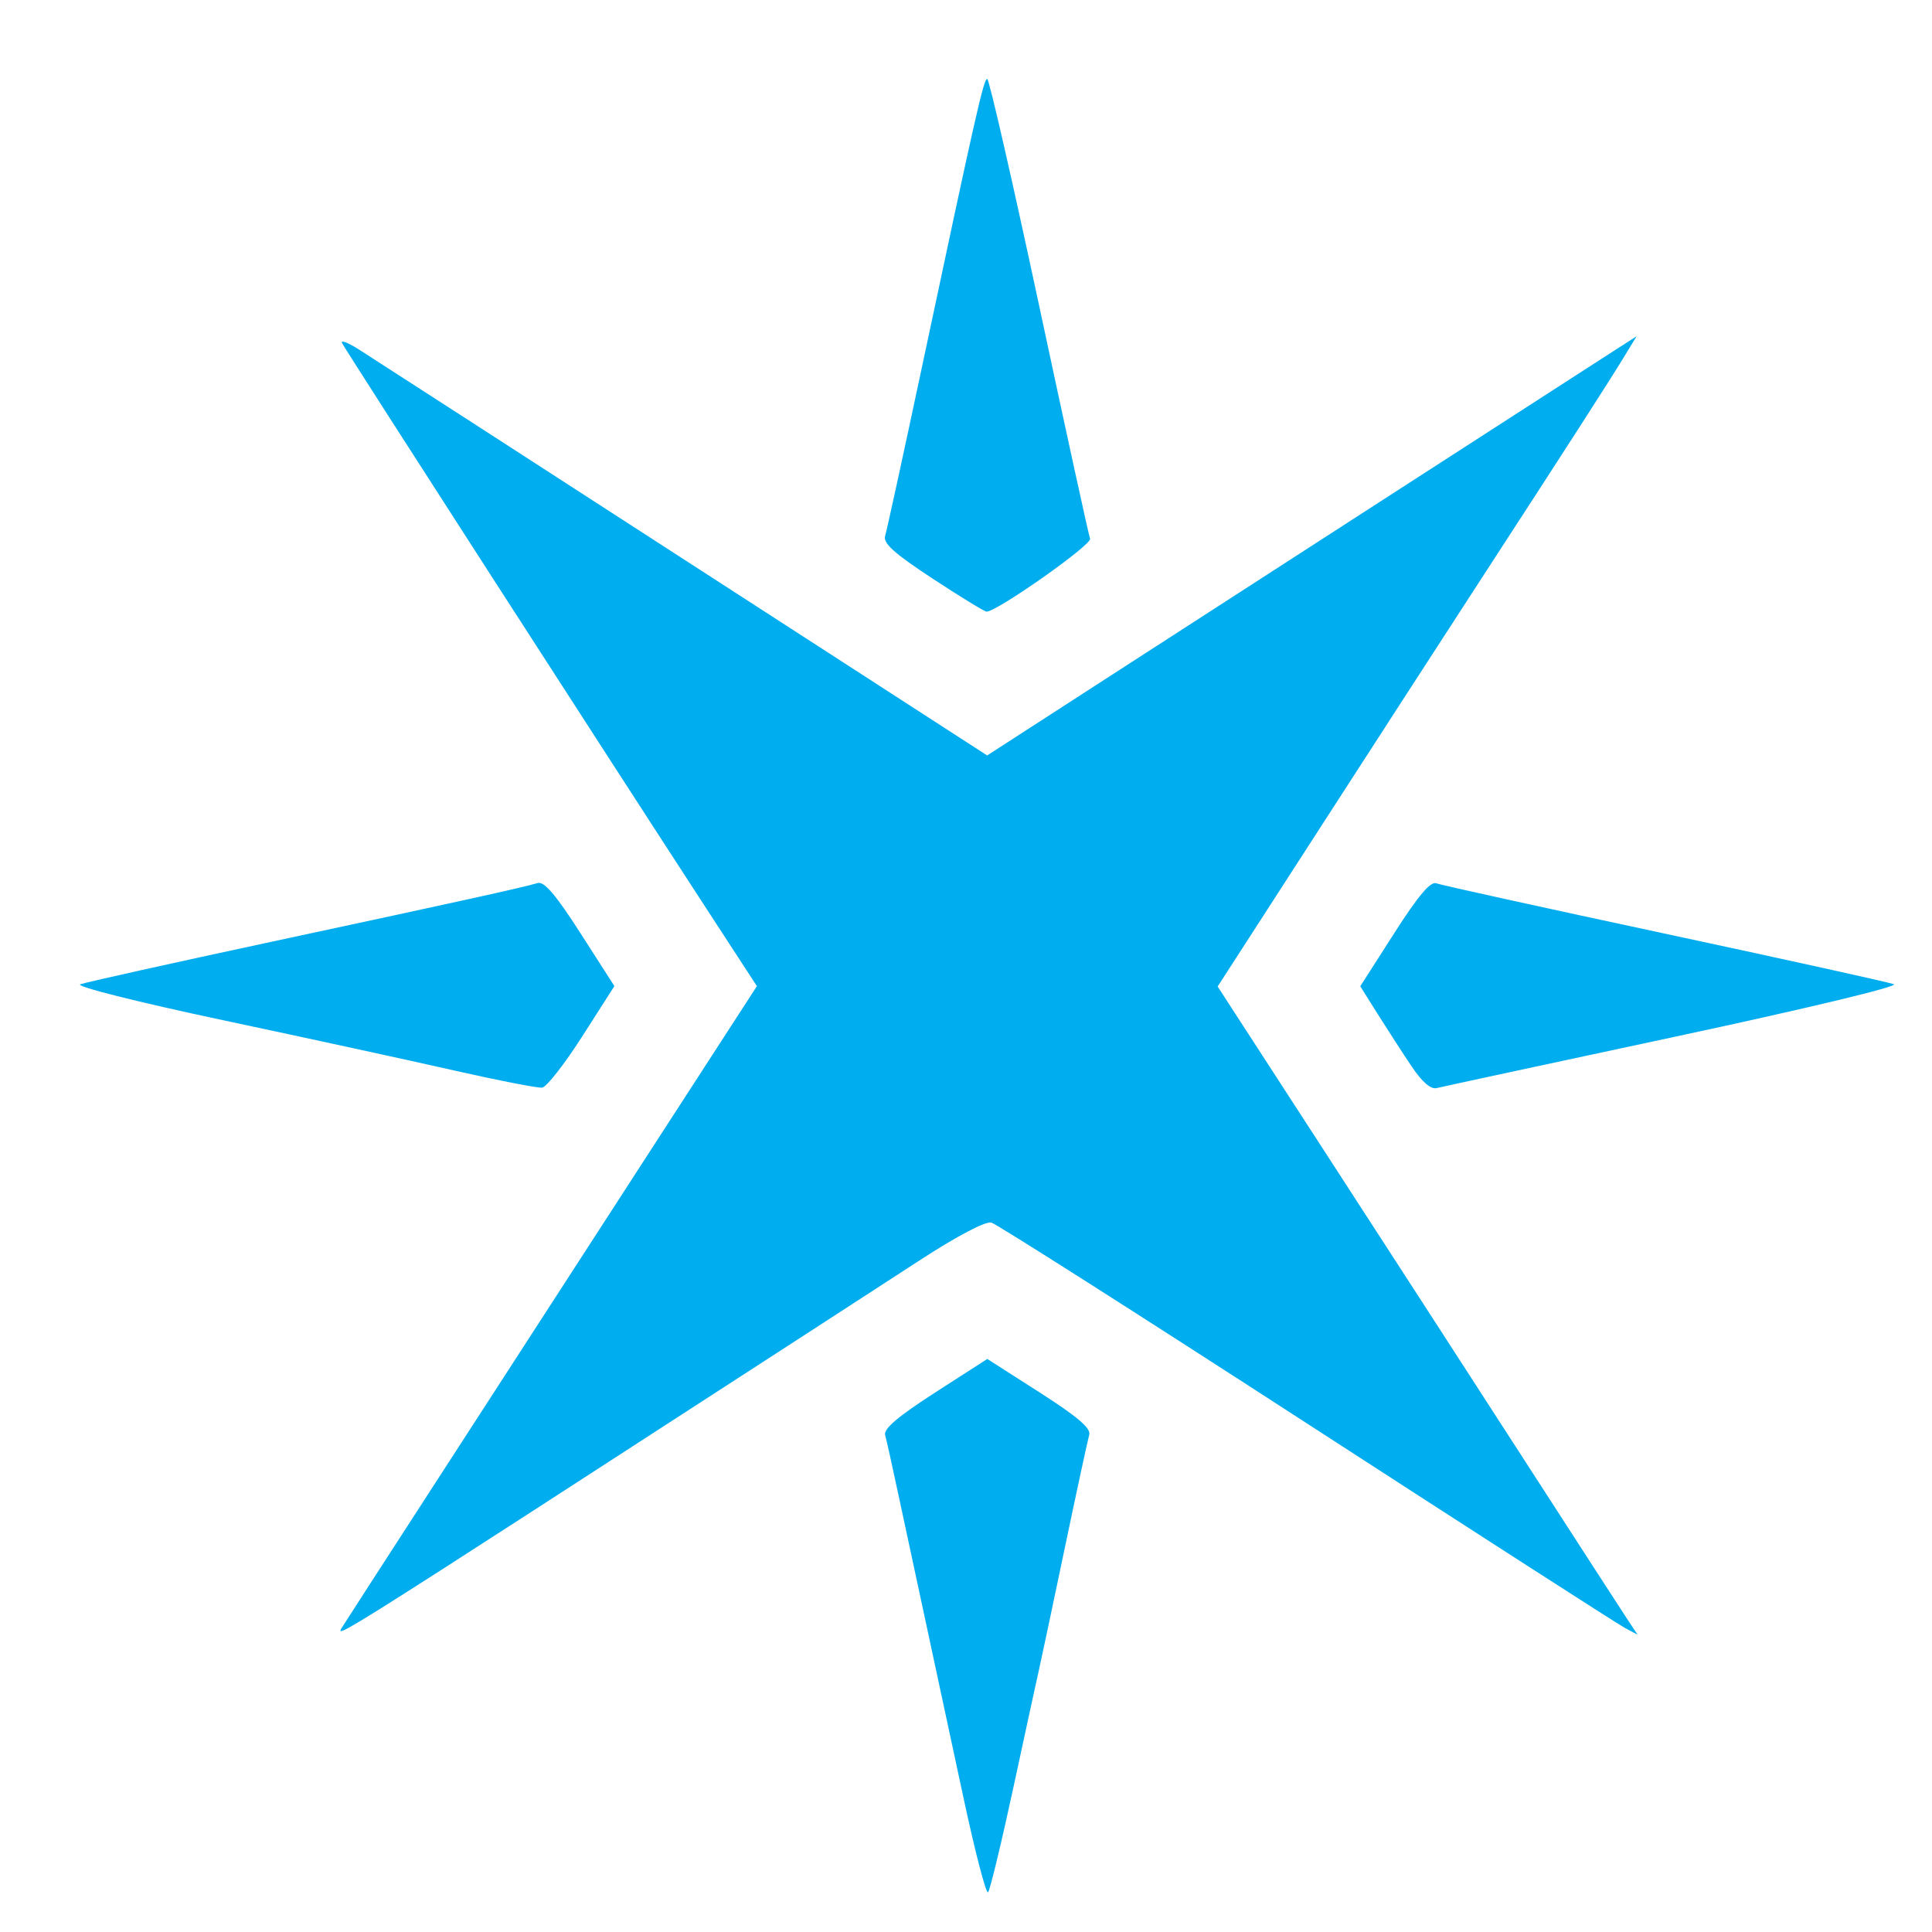
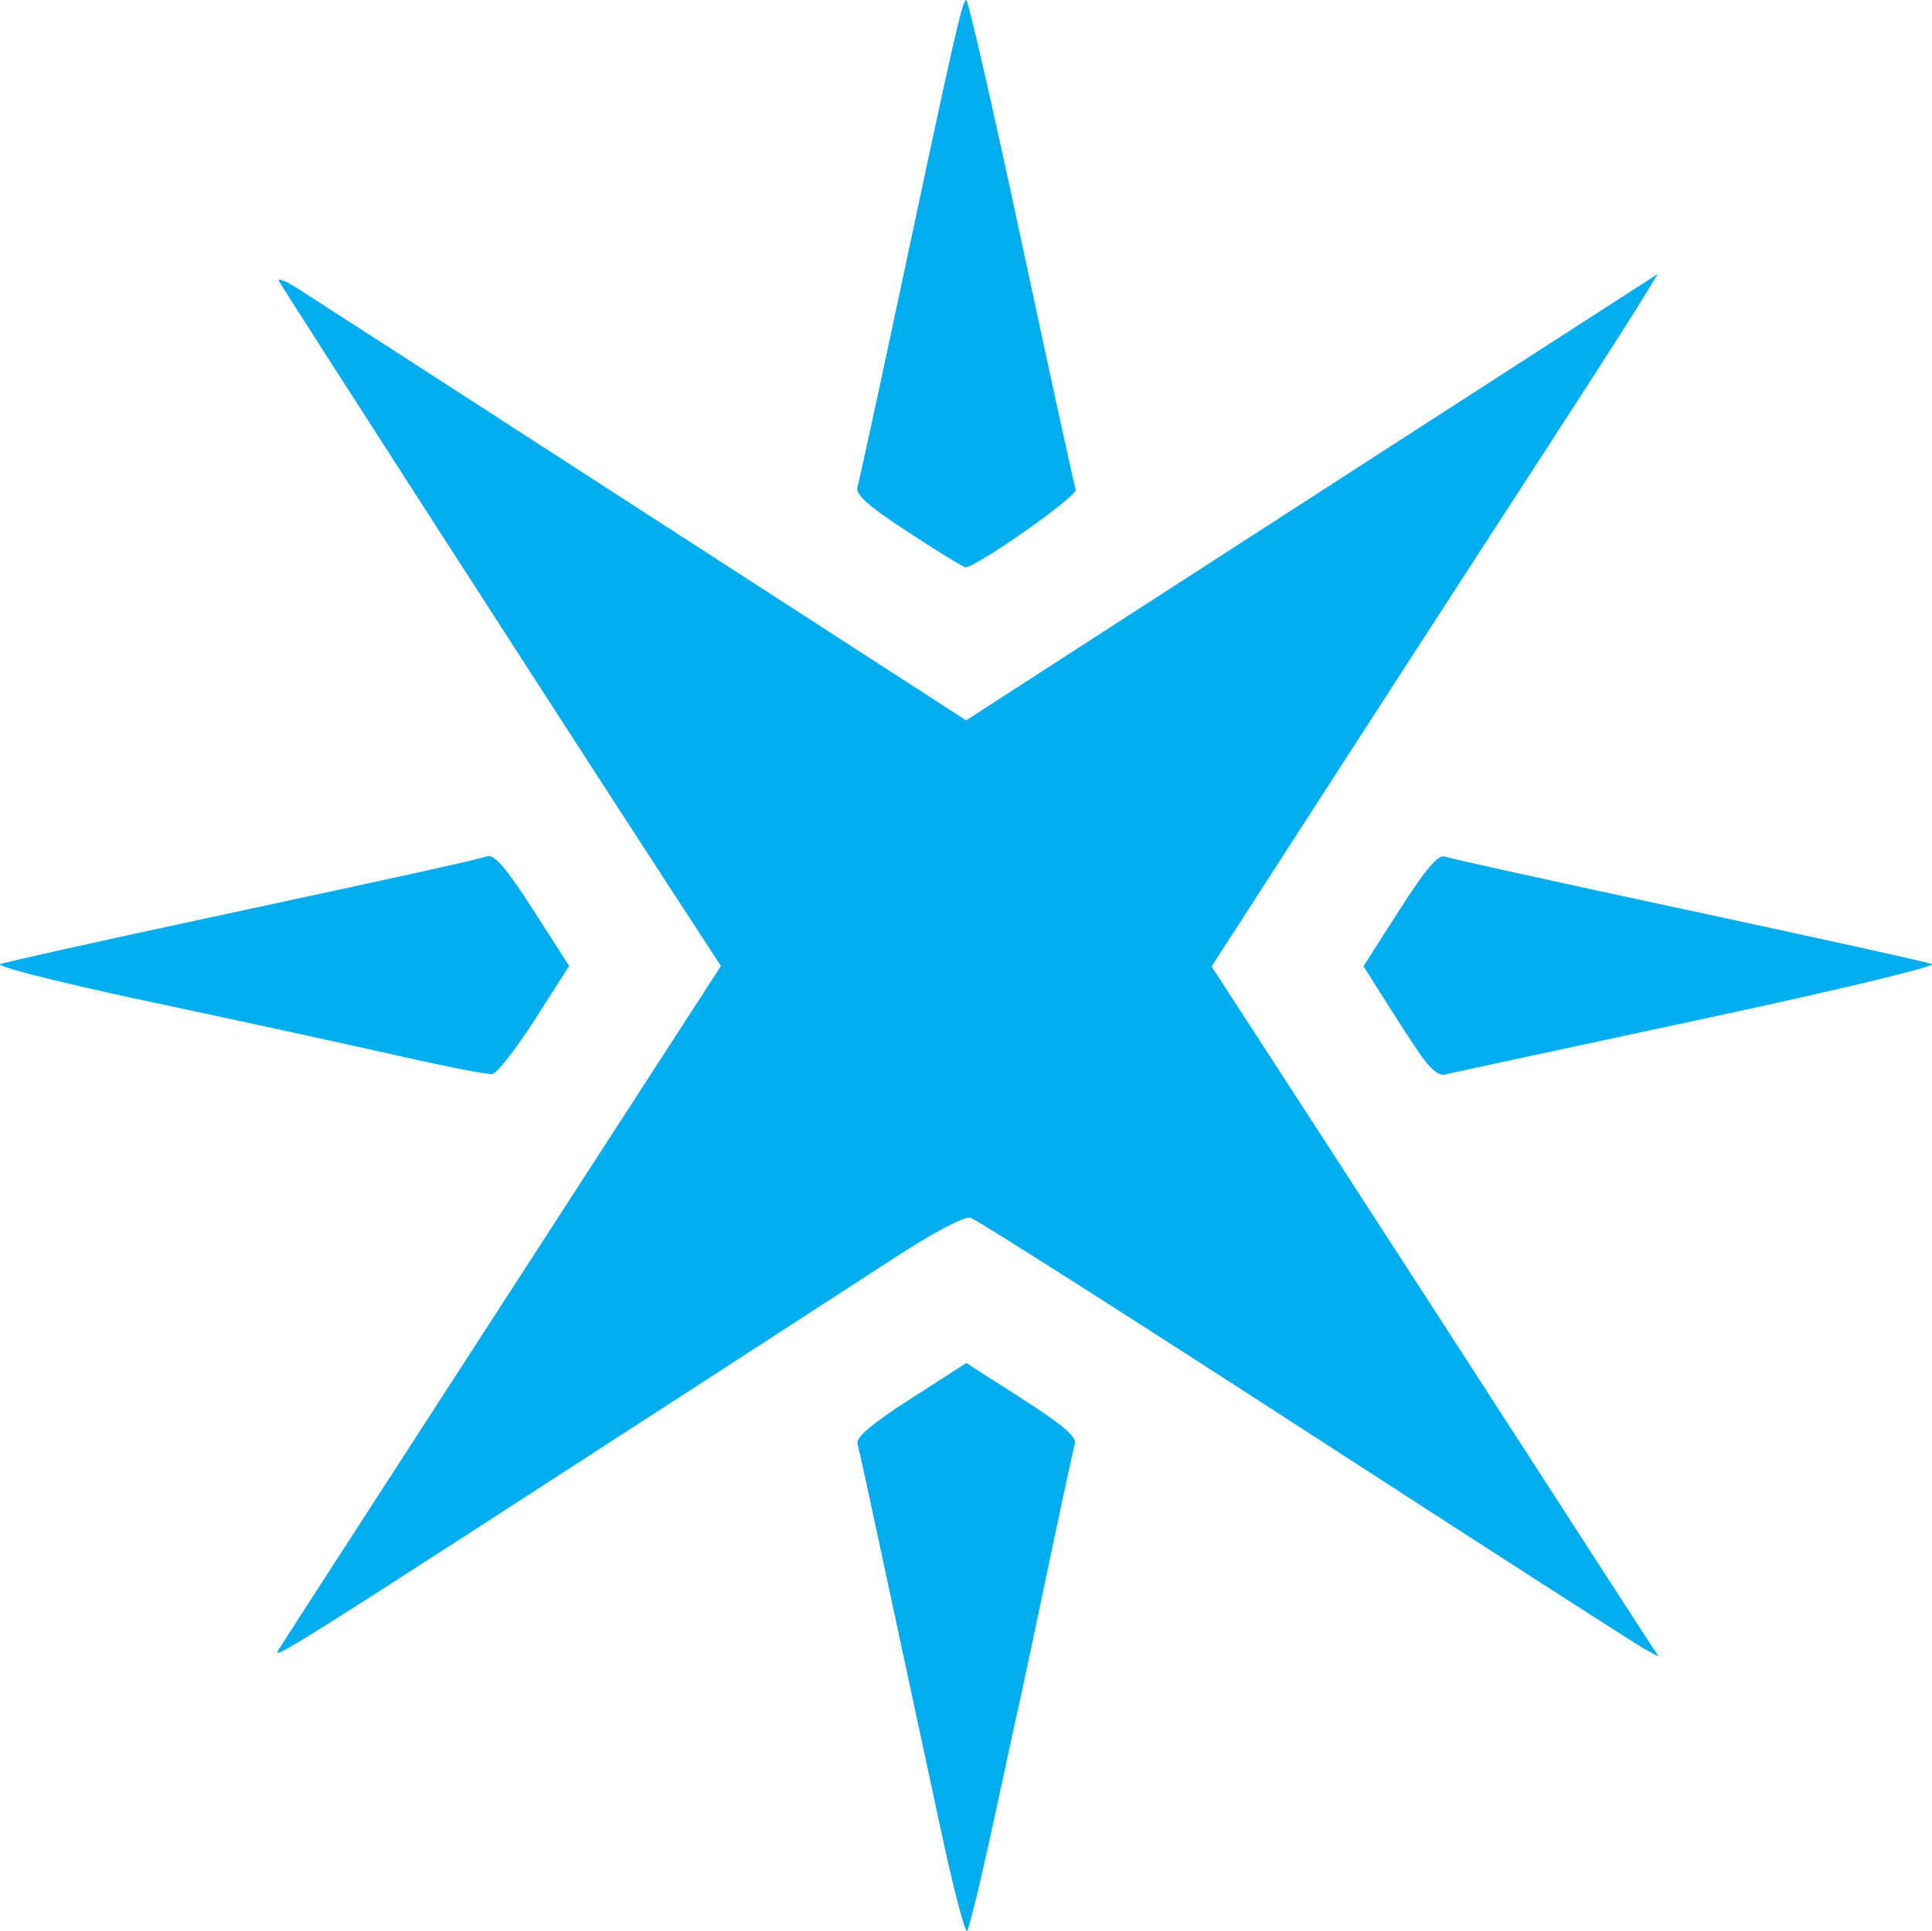
- <svg xmlns="http://www.w3.org/2000/svg" aria-label="Orcid" role="img" version="1.1" viewBox="0 0 512 512">
+ <svg xmlns="http://www.w3.org/2000/svg" aria-label="Orcid" role="img" version="1.1" viewBox="21.19 20.92 480.77 480.57">
  <path d="m255.24 476c-3.111-14.565-7.568-35.322-9.904-46.128-2.336-10.806-5.571-25.869-7.189-33.473-1.618-7.604-3.229-14.862-3.579-16.129-0.447-1.618 3.486-4.955 13.221-11.217l13.857-8.914 13.852 8.863c10.009 6.404 13.661 9.516 13.162 11.217-0.379 1.295-3.365 15.125-6.633 30.734-3.269 15.609-6.253 29.689-6.63 31.29-0.378 1.601-3.368 15.354-6.644 30.562-3.276 15.208-6.384 28.107-6.906 28.664-0.522 0.557-3.495-10.904-6.607-25.469zm-164.49-44.892c0.665-1.08 11.175-17.355 23.355-36.165s26.378-40.75 31.552-48.754c5.173-8.004 19.649-30.37 32.169-49.702l22.762-35.149-12.181-18.699c-26.486-40.659-95.104-147.14-97.708-151.62-0.619-1.066 1.401-0.324 4.491 1.649 5.924 3.783 39.107 25.219 118.37 76.47l48.046 31.065 28.751-18.58c35.447-22.908 119.78-77.345 133.36-86.082l10.01-6.441-3.395 5.568c-3.998 6.556-14.983 23.628-37.764 58.688-9.102 14.008-28.548 44.057-43.214 66.776l-26.665 41.307 27.958 43.103c15.377 23.707 39.162 60.458 52.856 81.67 13.694 21.212 26.151 40.465 27.684 42.786l2.786 4.219-3.413-1.827c-1.877-1.005-39.838-25.423-84.356-54.263-44.519-28.84-82.083-52.749-83.477-53.132-1.529-0.42-9.031 3.524-18.92 9.948-9.012 5.854-22.607 14.675-30.211 19.601-126.76 82.117-124.95 80.973-122.85 77.565zm29.704-147.4c-11.606-2.634-39.24-8.645-61.408-13.356-22.757-4.837-39.199-8.976-37.764-9.507 1.398-0.517 24.422-5.635 51.165-11.374 50.322-10.798 65.964-14.25 70.031-15.454 1.733-0.513 4.809 3.088 11.358 13.301l8.982 14.005-8.512 13.32c-4.682 7.326-9.465 13.44-10.631 13.588-1.165 0.147-11.615-1.887-23.221-4.521zm253.67-1.061c-2.332-3.473-6.354-9.679-8.939-13.793l-4.699-7.479 8.996-14.06c6.385-9.979 9.625-13.819 11.163-13.228 1.192 0.457 28.381 6.445 60.419 13.306 32.039 6.861 59.416 12.905 60.838 13.431 1.475 0.546-23.471 6.531-58.088 13.936-33.371 7.139-61.749 13.255-63.063 13.59-1.567 0.401-3.846-1.56-6.628-5.703zm-126.99-129.32c-10.151-6.666-13.159-9.365-12.567-11.279 0.428-1.384 4.745-21.181 9.592-43.993 14.538-68.42 16.511-77.134 17.465-77.134 0.502 0 6.688 27.015 13.747 60.033s13.136 60.835 13.507 61.815c0.584 1.543-24.649 19.321-27.423 19.321-0.536 0-6.98-3.943-14.32-8.763z" fill="#00adef" stroke-width="1.455" />
</svg>
